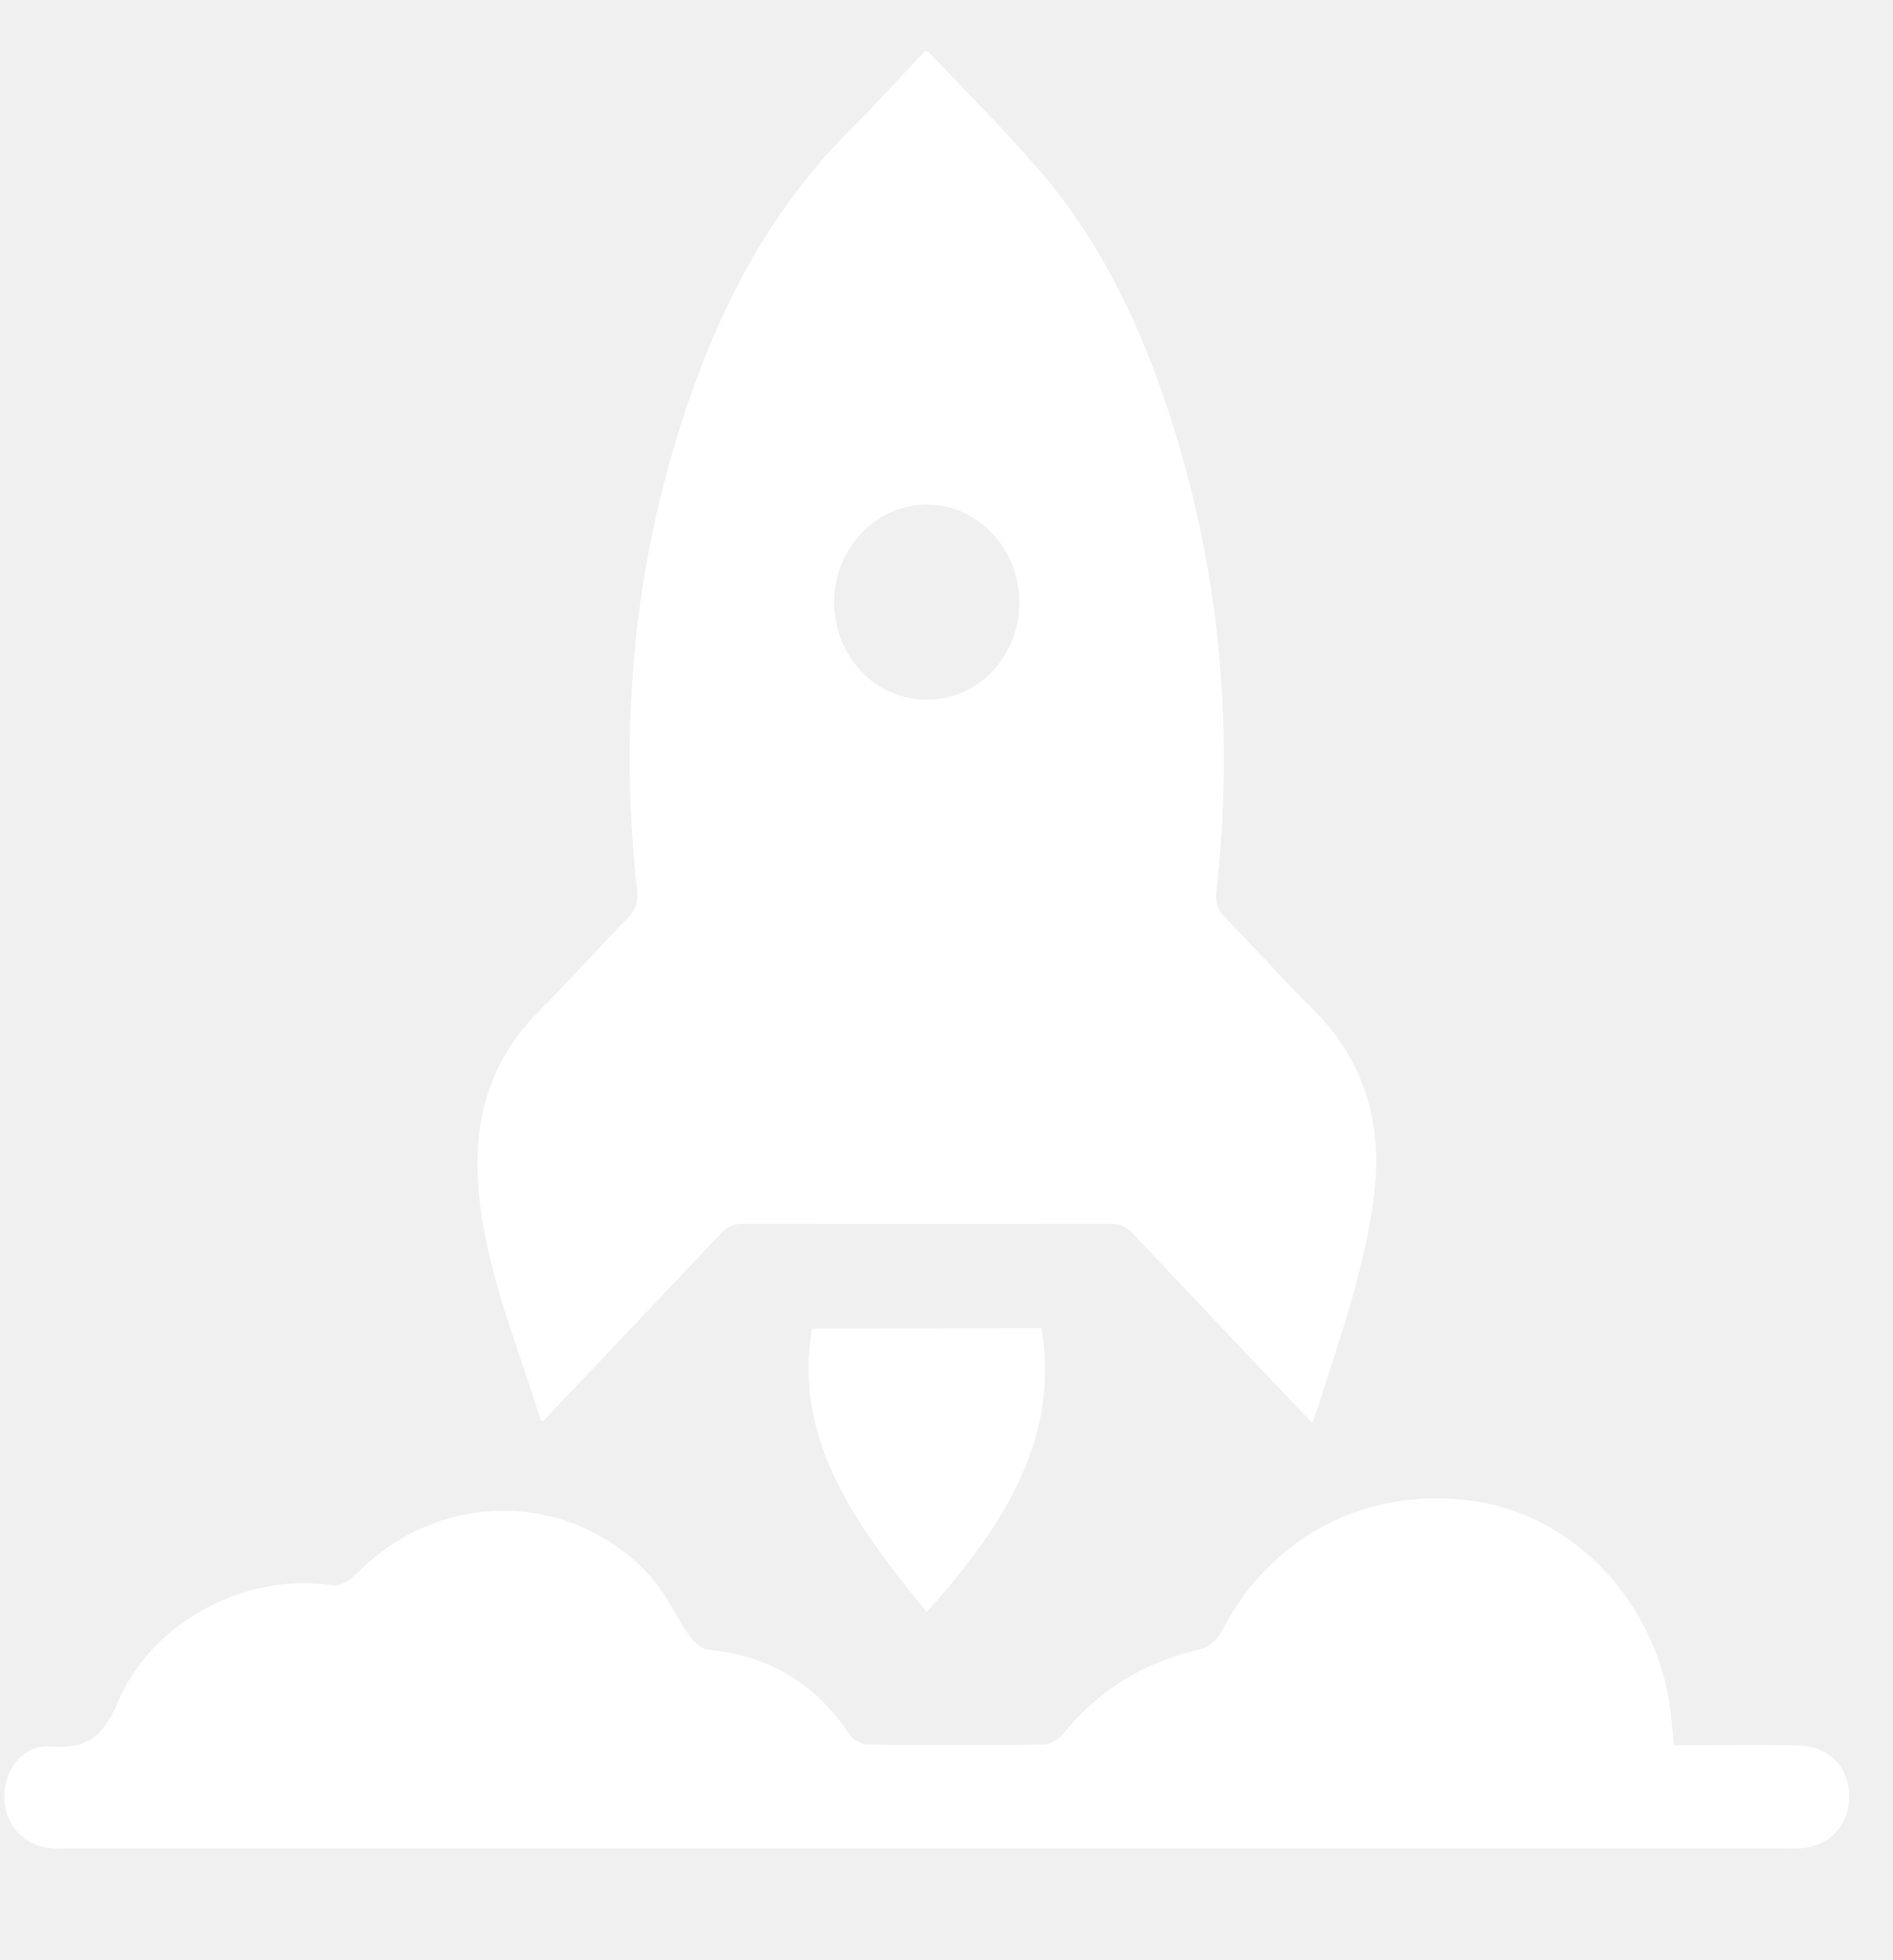
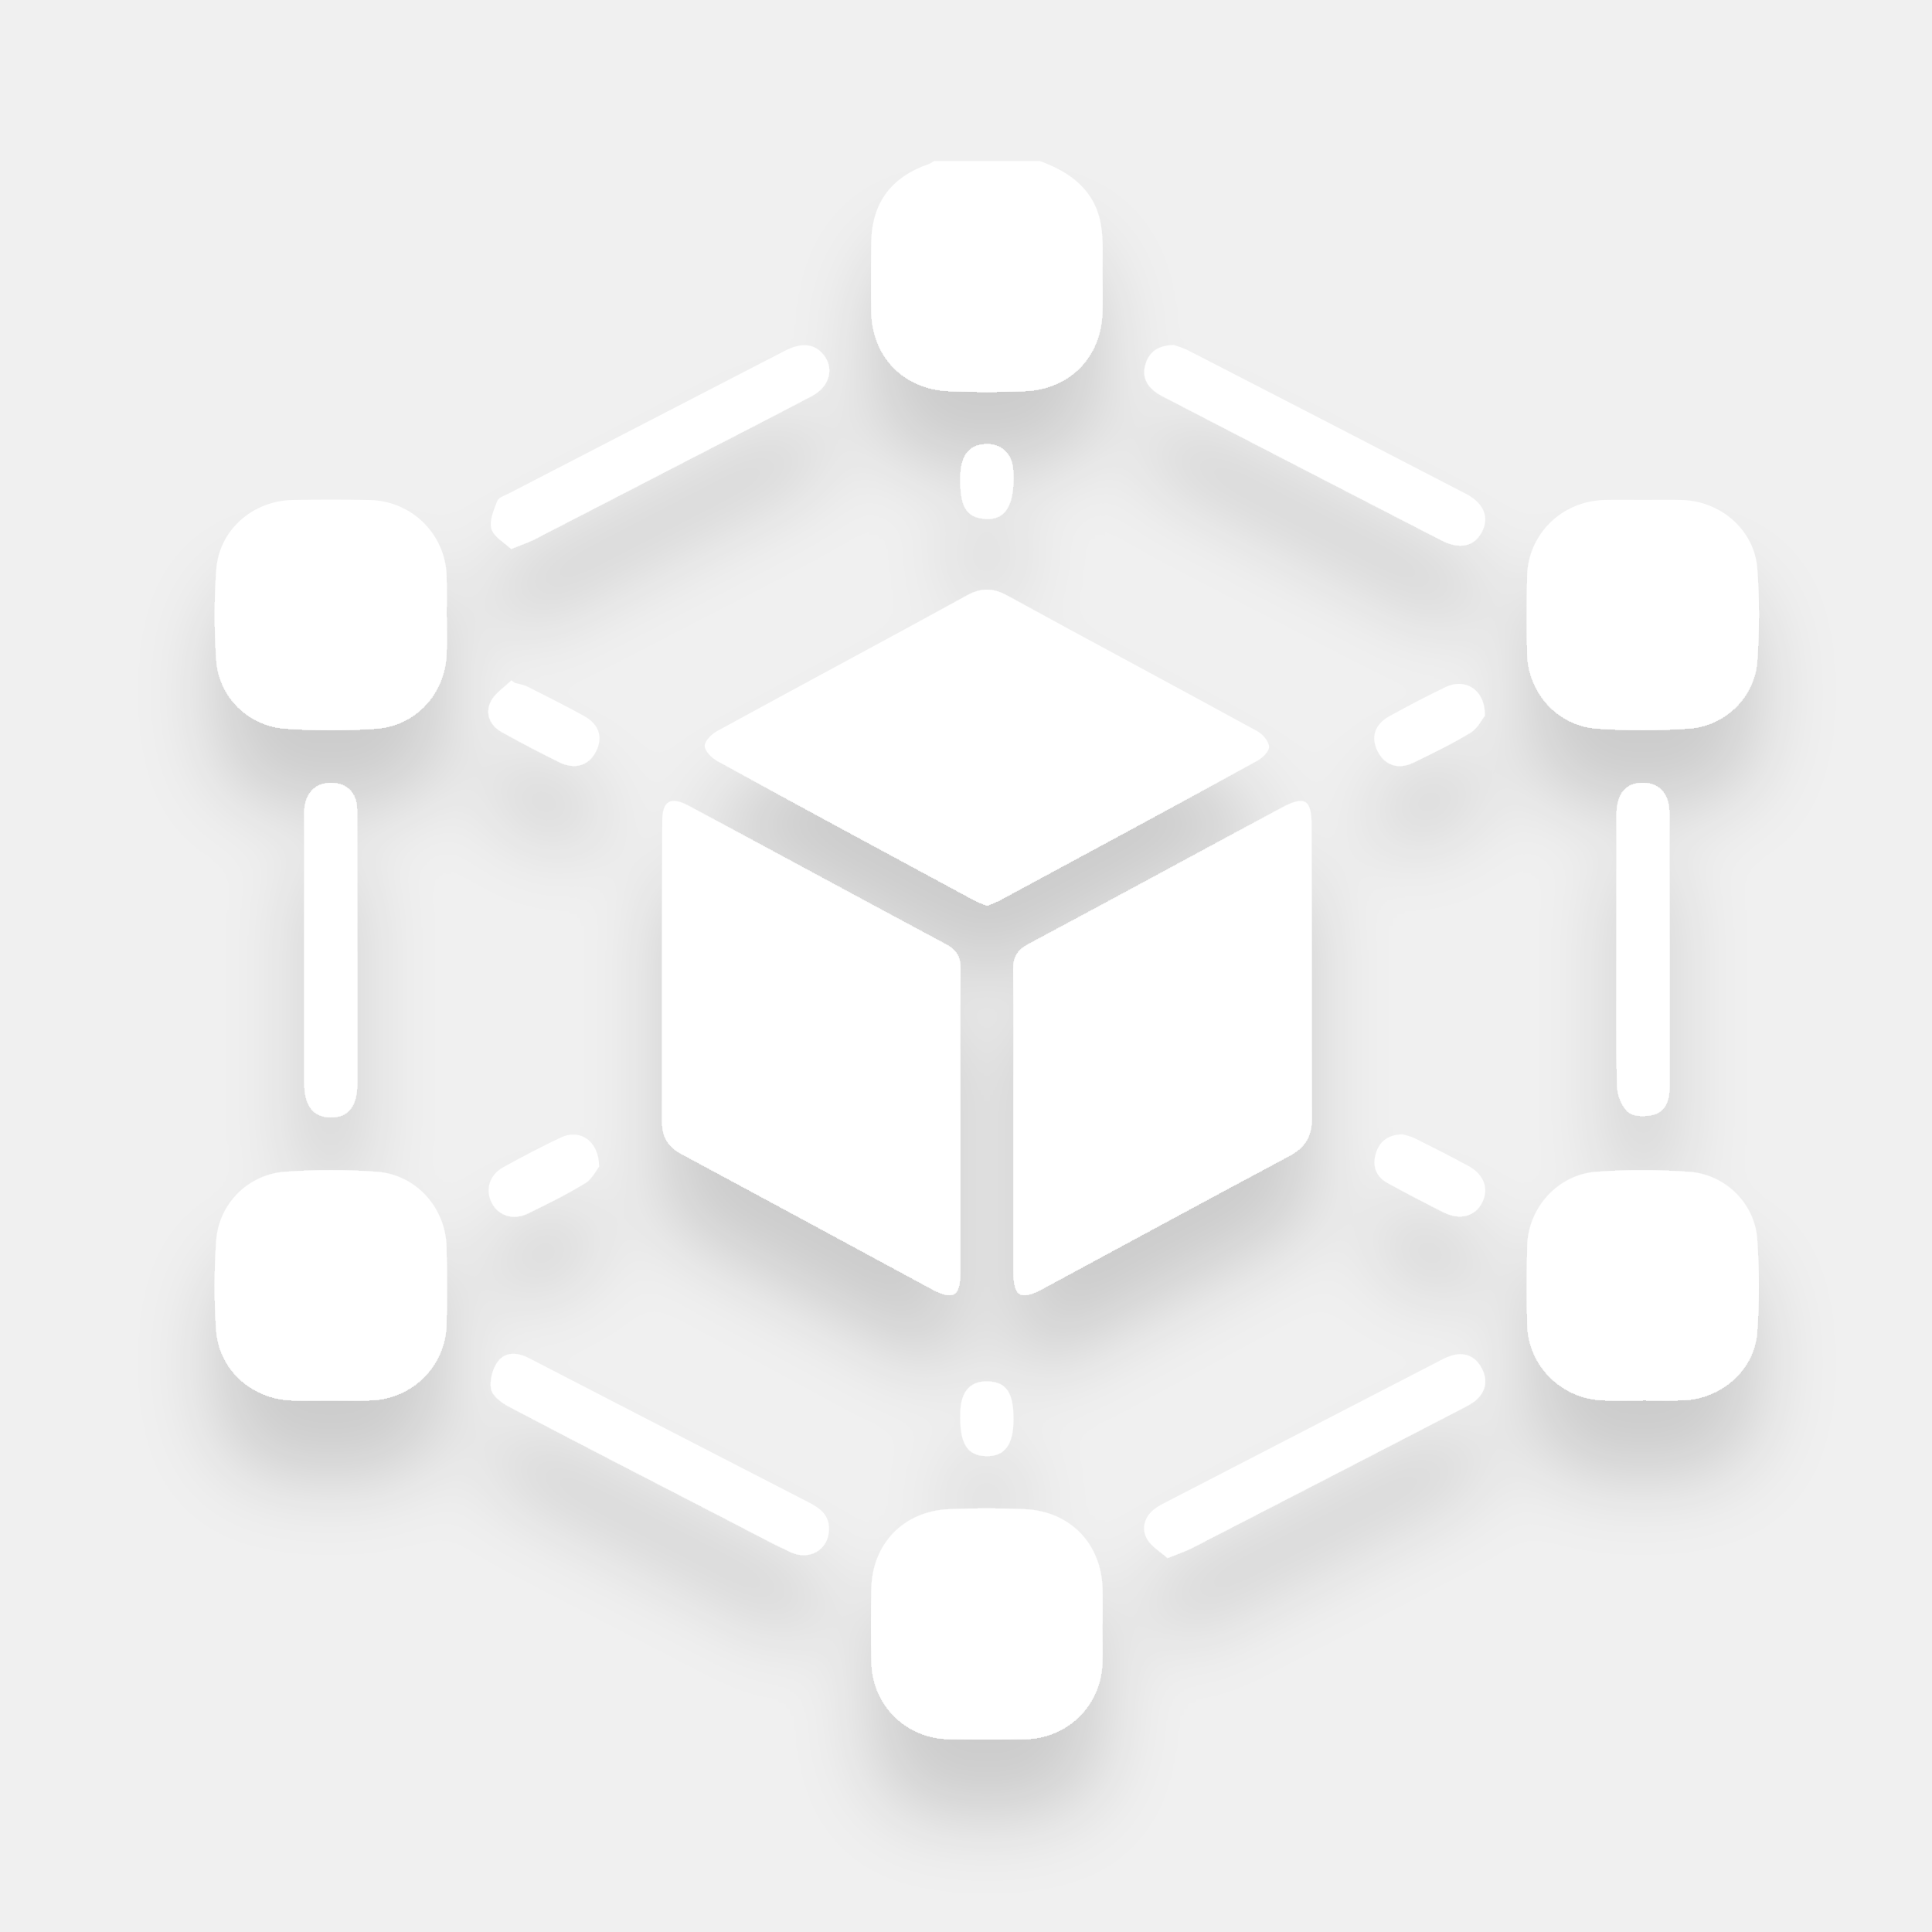
- <svg xmlns="http://www.w3.org/2000/svg" width="28" height="29" viewBox="0 0 28 29" fill="none">
-   <g id="Layer_1" clip-path="url(#clip0_534_3832)">
-     <path id="Vector" d="M24.761 25.823C25.388 25.823 25.991 25.815 26.595 25.825C27.048 25.833 27.349 26.139 27.355 26.57C27.361 26.982 27.083 27.302 26.677 27.343C26.578 27.354 26.476 27.35 26.375 27.35C17.93 27.35 9.485 27.35 1.041 27.35C0.932 27.35 0.819 27.356 0.712 27.341C0.321 27.288 0.059 26.97 0.065 26.568C0.071 26.166 0.351 25.813 0.744 25.841C1.269 25.88 1.521 25.712 1.739 25.195C2.251 23.976 3.661 23.256 4.927 23.459C5.036 23.475 5.191 23.369 5.284 23.274C6.506 22.039 8.441 22.041 9.61 23.311C9.848 23.57 9.996 23.916 10.203 24.21C10.266 24.3 10.379 24.401 10.478 24.411C11.377 24.493 12.071 24.912 12.573 25.673C12.622 25.747 12.747 25.811 12.837 25.813C13.699 25.823 14.56 25.823 15.421 25.813C15.522 25.813 15.651 25.747 15.716 25.667C16.252 24.998 16.936 24.587 17.763 24.401C17.88 24.374 18.011 24.255 18.069 24.144C18.795 22.728 20.217 21.985 21.796 22.209C23.214 22.41 24.392 23.588 24.677 25.094C24.719 25.322 24.733 25.554 24.763 25.819L24.761 25.823Z" fill="white" />
-     <path id="Vector_2" d="M8.03 21.03C8.008 21.018 7.999 21.016 7.998 21.012C7.638 19.834 7.136 18.696 7.068 17.436C7.018 16.486 7.287 15.659 7.949 14.987C8.401 14.527 8.836 14.046 9.287 13.583C9.403 13.464 9.443 13.35 9.424 13.178C9.138 10.573 9.405 8.038 10.311 5.589C10.819 4.214 11.531 2.974 12.552 1.947C12.94 1.558 13.31 1.151 13.681 0.759C13.709 0.764 13.727 0.759 13.734 0.767C14.287 1.353 14.858 1.917 15.384 2.529C16.31 3.608 16.907 4.891 17.34 6.259C18.056 8.517 18.256 10.833 17.994 13.193C17.977 13.349 18.006 13.454 18.113 13.565C18.551 14.012 18.967 14.483 19.41 14.921C20.163 15.666 20.451 16.583 20.331 17.639C20.277 18.126 20.163 18.611 20.035 19.083C19.872 19.686 19.667 20.277 19.478 20.872C19.462 20.923 19.44 20.973 19.409 21.052L19.244 20.878C18.411 20 17.577 19.122 16.748 18.241C16.655 18.143 16.562 18.104 16.432 18.106C14.618 18.11 12.804 18.11 10.992 18.106C10.853 18.106 10.758 18.149 10.66 18.252C9.837 19.13 9.006 20 8.177 20.875L8.029 21.032L8.03 21.03ZM14.677 7.891C14.142 7.325 13.286 7.322 12.747 7.885C12.21 8.443 12.203 9.358 12.731 9.925C13.258 10.492 14.151 10.495 14.683 9.931C15.214 9.369 15.211 8.455 14.679 7.891H14.677Z" fill="white" />
-     <path id="Vector_3" d="M12.014 19.658C13.147 19.657 14.283 19.655 15.404 19.652C15.684 21.257 14.858 22.576 13.709 23.851C12.649 22.563 11.726 21.271 12.014 19.658Z" fill="white" />
+ <svg xmlns="http://www.w3.org/2000/svg" width="50" height="50" viewBox="0 0 50 50" fill="none">
+   <g filter="url(#filter0_d_823_1034)">
+     <g clip-path="url(#clip0_823_1034)">
+       <path d="M26.907 4.167C27.704 4.452 28.33 4.922 28.487 5.794C28.564 6.22 28.526 6.667 28.533 7.105C28.538 7.423 28.539 7.742 28.531 8.061C28.504 9.228 27.7 10.067 26.522 10.121C25.868 10.151 25.211 10.151 24.557 10.121C23.378 10.067 22.571 9.228 22.549 8.061C22.538 7.477 22.542 6.892 22.548 6.308C22.557 5.261 23.048 4.588 24.043 4.243C24.09 4.227 24.13 4.192 24.174 4.167C25.085 4.167 25.996 4.167 26.907 4.167Z" fill="white" />
+       <path d="M24.853 29.029C24.853 30.331 24.855 31.634 24.852 32.937C24.851 33.549 24.665 33.655 24.119 33.361C21.957 32.194 19.798 31.021 17.632 29.86C17.283 29.673 17.134 29.414 17.135 29.028C17.14 26.435 17.136 23.842 17.14 21.25C17.14 20.725 17.355 20.602 17.82 20.853C20.042 22.05 22.261 23.253 24.486 24.445C24.759 24.591 24.861 24.777 24.858 25.08C24.847 26.395 24.853 27.712 24.853 29.029Z" fill="white" />
+       <path d="M26.229 29.003C26.229 27.7 26.236 26.397 26.223 25.094C26.22 24.774 26.332 24.588 26.619 24.435C28.81 23.265 30.993 22.079 33.178 20.9C33.766 20.583 33.943 20.688 33.944 21.356C33.945 23.882 33.937 26.408 33.951 28.934C33.953 29.405 33.775 29.695 33.359 29.917C31.225 31.053 29.102 32.209 26.975 33.356C26.412 33.66 26.23 33.552 26.23 32.913C26.227 31.61 26.23 30.307 26.23 29.004L26.229 29.003Z" fill="white" />
+       <path d="M25.549 23.438C25.433 23.39 25.319 23.353 25.215 23.297C22.995 22.099 20.774 20.901 18.56 19.692C18.417 19.613 18.239 19.435 18.239 19.303C18.239 19.172 18.419 18.997 18.563 18.918C20.718 17.741 22.884 16.58 25.04 15.403C25.397 15.208 25.706 15.217 26.057 15.409C28.214 16.584 30.379 17.744 32.535 18.922C32.676 18.999 32.832 19.179 32.843 19.321C32.852 19.436 32.678 19.61 32.543 19.684C30.328 20.893 28.108 22.091 25.887 23.289C25.783 23.345 25.67 23.385 25.549 23.438Z" fill="white" />
+       <path d="M42.533 12.938C42.867 12.938 43.202 12.93 43.536 12.94C44.542 12.971 45.404 13.721 45.478 14.716C45.537 15.507 45.534 16.309 45.478 17.101C45.412 18.04 44.647 18.79 43.696 18.855C42.911 18.908 42.117 18.911 41.333 18.855C40.31 18.782 39.544 17.925 39.523 16.906C39.51 16.242 39.509 15.578 39.523 14.914C39.547 13.819 40.421 12.965 41.53 12.939C41.864 12.931 42.199 12.937 42.533 12.938Z" fill="white" />
+       <path d="M8.541 36.242C8.221 36.242 7.899 36.249 7.579 36.242C6.532 36.216 5.668 35.456 5.595 34.42C5.541 33.654 5.543 32.879 5.595 32.113C5.662 31.149 6.42 30.391 7.388 30.325C8.173 30.271 8.967 30.27 9.752 30.326C10.773 30.4 11.535 31.257 11.556 32.279C11.57 32.943 11.572 33.607 11.556 34.271C11.531 35.349 10.667 36.207 9.584 36.24C9.237 36.251 8.889 36.242 8.541 36.242L8.541 36.242Z" fill="white" />
+       <path d="M42.509 36.241C42.175 36.241 41.841 36.249 41.507 36.24C40.422 36.208 39.551 35.351 39.525 34.279C39.509 33.602 39.509 32.925 39.525 32.248C39.549 31.252 40.315 30.398 41.318 30.326C42.116 30.269 42.924 30.272 43.721 30.328C44.651 30.393 45.411 31.143 45.476 32.062C45.532 32.867 45.535 33.683 45.474 34.487C45.399 35.46 44.537 36.204 43.551 36.238C43.204 36.25 42.856 36.24 42.508 36.24L42.509 36.241Z" fill="white" />
+       <path d="M11.56 15.935C11.56 16.253 11.567 16.572 11.559 16.89C11.532 17.932 10.769 18.785 9.723 18.858C8.952 18.912 8.17 18.91 7.399 18.857C6.429 18.791 5.663 18.036 5.598 17.077C5.544 16.297 5.542 15.509 5.599 14.731C5.674 13.717 6.54 12.96 7.568 12.94C8.237 12.927 8.906 12.926 9.574 12.941C10.66 12.965 11.523 13.824 11.557 14.899C11.568 15.244 11.558 15.589 11.559 15.935H11.56Z" fill="white" />
+       <path d="M28.529 42.031C28.529 42.377 28.541 42.722 28.527 43.066C28.48 44.147 27.623 44.983 26.527 45.009C25.873 45.024 25.216 45.024 24.562 45.009C23.449 44.985 22.587 44.139 22.554 43.034C22.535 42.398 22.539 41.759 22.551 41.123C22.571 39.954 23.378 39.112 24.554 39.059C25.208 39.029 25.866 39.03 26.52 39.059C27.696 39.11 28.504 39.949 28.532 41.116C28.54 41.421 28.534 41.727 28.534 42.032C28.532 42.032 28.531 42.032 28.529 42.032L28.529 42.031Z" fill="white" />
+       <path d="M13.228 14.206C13.052 14.038 12.778 13.892 12.718 13.686C12.656 13.475 12.782 13.197 12.87 12.964C12.904 12.876 13.058 12.827 13.165 12.773C15.546 11.541 17.927 10.31 20.31 9.08C20.735 8.861 21.06 8.889 21.294 9.159C21.599 9.513 21.483 10 21.012 10.248C19.997 10.783 18.975 11.303 17.956 11.829C16.581 12.539 15.207 13.251 13.832 13.958C13.668 14.042 13.491 14.099 13.229 14.206H13.228Z" fill="white" />
+       <path d="M30.382 8.929C30.46 8.958 30.615 9 30.755 9.071C33.15 10.304 35.544 11.54 37.936 12.779C38.409 13.024 38.555 13.401 38.343 13.781C38.14 14.147 37.771 14.224 37.303 13.983C34.896 12.743 32.491 11.501 30.086 10.256C29.69 10.051 29.54 9.768 29.648 9.421C29.745 9.11 29.963 8.937 30.381 8.929L30.382 8.929Z" fill="white" />
+       <path d="M21.454 39.586C21.445 40.103 20.95 40.401 20.45 40.164C19.908 39.908 19.38 39.621 18.847 39.346C16.95 38.367 15.053 37.391 13.163 36.4C12.976 36.301 12.741 36.122 12.709 35.948C12.668 35.723 12.747 35.419 12.888 35.233C13.085 34.974 13.403 34.999 13.693 35.15C14.747 35.695 15.801 36.24 16.857 36.784C18.22 37.487 19.583 38.189 20.948 38.891C21.235 39.039 21.468 39.222 21.454 39.586H21.454Z" fill="white" />
+       <path d="M30.218 40.322C30.045 40.168 29.807 40.035 29.688 39.832C29.538 39.575 29.605 39.285 29.848 39.077C29.947 38.992 30.07 38.931 30.188 38.87C32.498 37.676 34.809 36.481 37.119 35.289C37.261 35.215 37.403 35.134 37.554 35.086C37.892 34.979 38.168 35.091 38.337 35.394C38.503 35.692 38.469 35.989 38.208 36.226C38.102 36.322 37.965 36.388 37.836 36.456C35.514 37.657 33.191 38.857 30.867 40.053C30.692 40.143 30.503 40.205 30.219 40.321L30.218 40.322Z" fill="white" />
+       <path d="M9.246 24.621C9.246 25.763 9.247 26.906 9.246 28.048C9.244 28.63 9.007 28.925 8.554 28.917C8.106 28.91 7.875 28.611 7.875 28.026C7.874 25.741 7.875 23.456 7.875 21.171C7.875 21.091 7.871 21.011 7.879 20.932C7.918 20.512 8.187 20.256 8.577 20.262C8.973 20.269 9.237 20.524 9.241 20.954C9.25 22.176 9.244 23.398 9.244 24.62H9.246L9.246 24.621Z" fill="white" />
+       <path d="M41.836 24.597C41.836 23.428 41.834 22.259 41.836 21.09C41.838 20.543 42.084 20.253 42.528 20.262C42.955 20.269 43.205 20.556 43.205 21.075C43.209 23.426 43.207 25.777 43.208 28.128C43.208 28.442 43.126 28.745 42.81 28.841C42.605 28.904 42.285 28.903 42.144 28.784C41.971 28.639 41.855 28.34 41.849 28.104C41.82 26.936 41.836 25.766 41.836 24.598V24.597Z" fill="white" />
+       <path d="M13.32 17.672C13.434 17.706 13.557 17.723 13.661 17.776C14.15 18.022 14.64 18.267 15.118 18.532C15.506 18.747 15.608 19.079 15.428 19.439C15.243 19.808 14.887 19.927 14.478 19.726C13.975 19.478 13.477 19.22 12.988 18.947C12.68 18.776 12.553 18.47 12.698 18.165C12.803 17.945 13.05 17.791 13.233 17.608C13.262 17.629 13.291 17.651 13.32 17.672Z" fill="white" />
+       <path d="M38.426 18.525C38.351 18.616 38.243 18.848 38.06 18.959C37.582 19.248 37.077 19.497 36.571 19.739C36.183 19.925 35.836 19.799 35.655 19.445C35.471 19.086 35.571 18.749 35.957 18.536C36.436 18.272 36.921 18.016 37.414 17.781C37.927 17.538 38.443 17.857 38.426 18.525V18.525Z" fill="white" />
+       <path d="M15.504 30.193C15.431 30.282 15.324 30.512 15.143 30.622C14.665 30.912 14.161 31.162 13.656 31.406C13.277 31.589 12.898 31.461 12.726 31.127C12.553 30.793 12.665 30.407 13.025 30.208C13.516 29.938 14.012 29.674 14.52 29.436C15.011 29.207 15.499 29.525 15.504 30.192V30.193Z" fill="white" />
+       <path d="M36.295 29.355C36.37 29.379 36.503 29.402 36.62 29.461C37.085 29.694 37.55 29.929 38.006 30.178C38.404 30.395 38.536 30.762 38.363 31.112C38.183 31.476 37.791 31.589 37.368 31.377C36.878 31.133 36.393 30.88 35.912 30.617C35.616 30.456 35.513 30.185 35.602 29.87C35.688 29.564 35.894 29.368 36.295 29.355Z" fill="white" />
+       <path d="M26.229 36.741C26.227 37.39 25.999 37.694 25.523 37.683C25.021 37.672 24.828 37.346 24.853 36.548C24.869 36.006 25.117 35.733 25.577 35.752C26.048 35.772 26.231 36.05 26.229 36.741Z" fill="white" />
+       <path d="M26.229 12.386C26.226 13.17 25.955 13.487 25.437 13.423C24.999 13.368 24.844 13.09 24.852 12.372C24.859 11.819 25.055 11.539 25.463 11.499C25.844 11.462 26.143 11.683 26.207 12.062C26.23 12.204 26.227 12.352 26.229 12.386Z" fill="white" />
+     </g>
  </g>
  <defs>
-     <clipPath id="clip0_534_3832">
-       <rect width="27.291" height="27.29" fill="white" transform="translate(0.0644531 0.759277)" />
+     <filter id="filter0_d_823_1034" x="3.556" y="4.167" width="43.965" height="44.854" filterUnits="userSpaceOnUse" color-interpolation-filters="sRGB">
+       <feFlood flood-opacity="0" result="BackgroundImageFix" />
+       <feColorMatrix in="SourceAlpha" type="matrix" values="0 0 0 0 0 0 0 0 0 0 0 0 0 0 0 0 0 0 127 0" result="hardAlpha" />
+       <feOffset dy="2" />
+       <feGaussianBlur stdDeviation="1" />
+       <feComposite in2="hardAlpha" operator="out" />
+       <feColorMatrix type="matrix" values="0 0 0 0 0 0 0 0 0 0 0 0 0 0 0 0 0 0 0.15 0" />
+       <feBlend mode="normal" in2="BackgroundImageFix" result="effect1_dropShadow_823_1034" />
+       <feBlend mode="normal" in="SourceGraphic" in2="effect1_dropShadow_823_1034" result="shape" />
+     </filter>
+     <clipPath id="clip0_823_1034">
+       <rect width="39.965" height="40.854" fill="white" transform="translate(5.55566 4.1665)" />
    </clipPath>
  </defs>
</svg>
